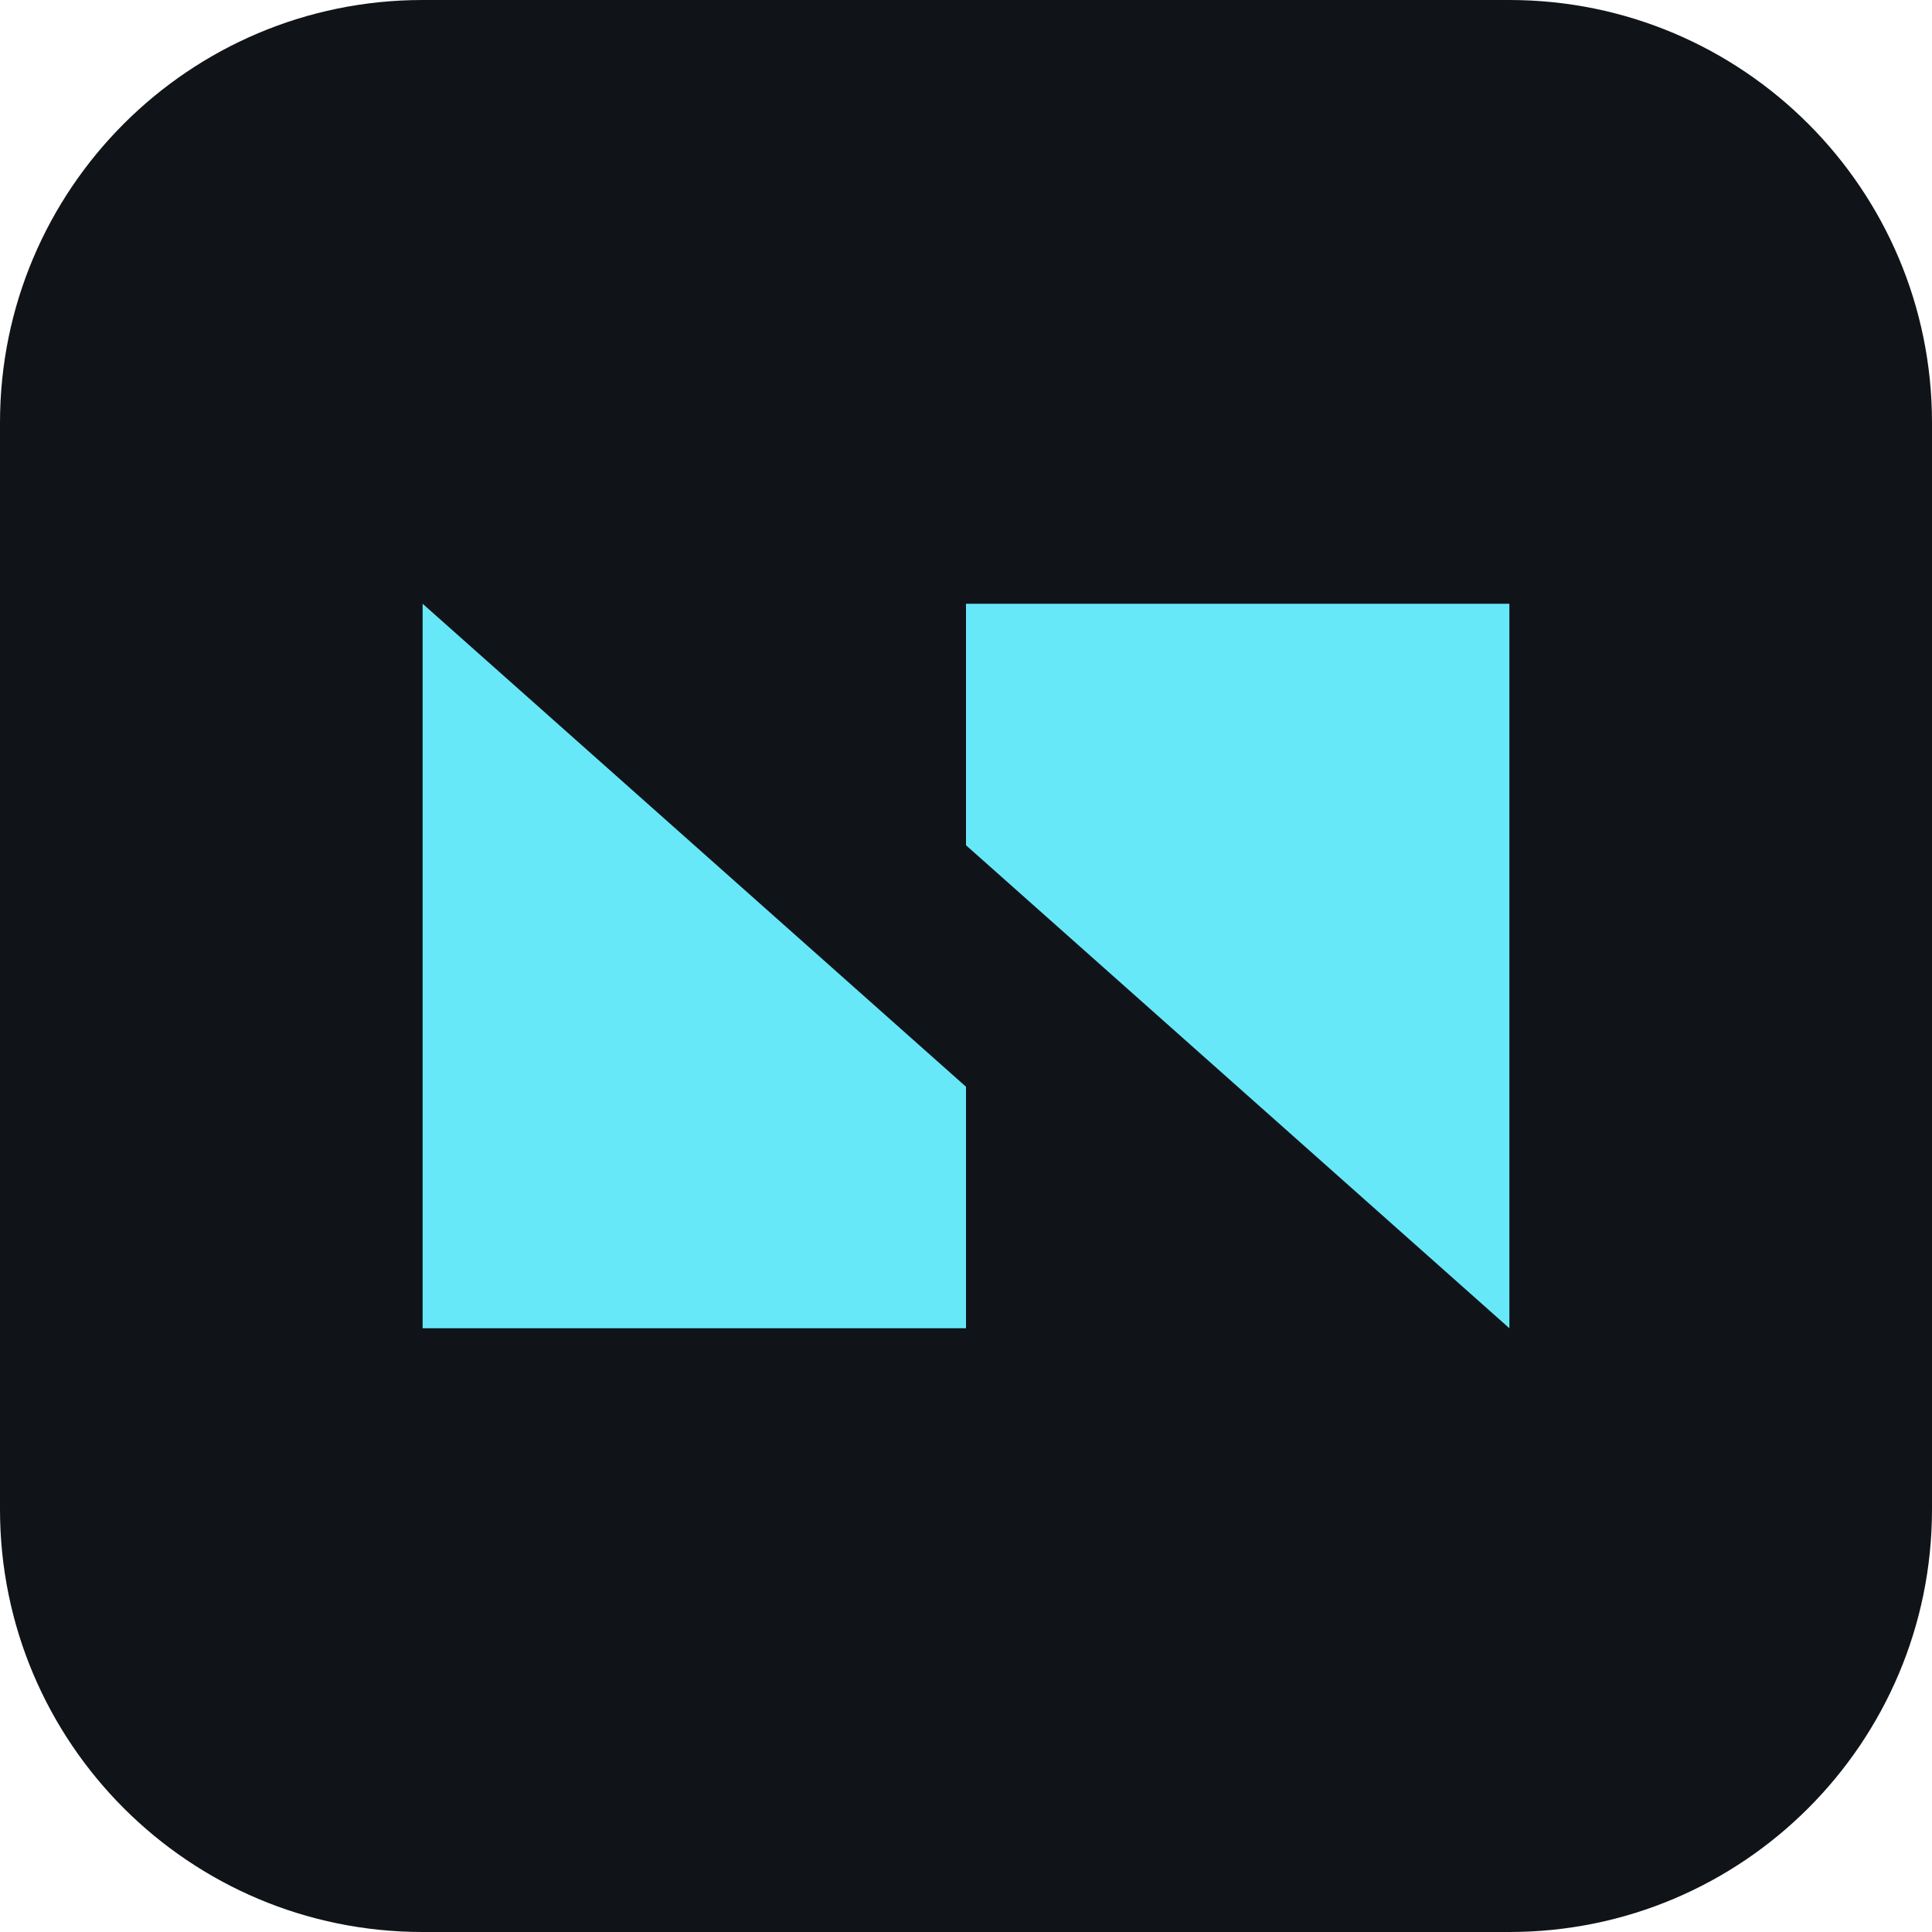
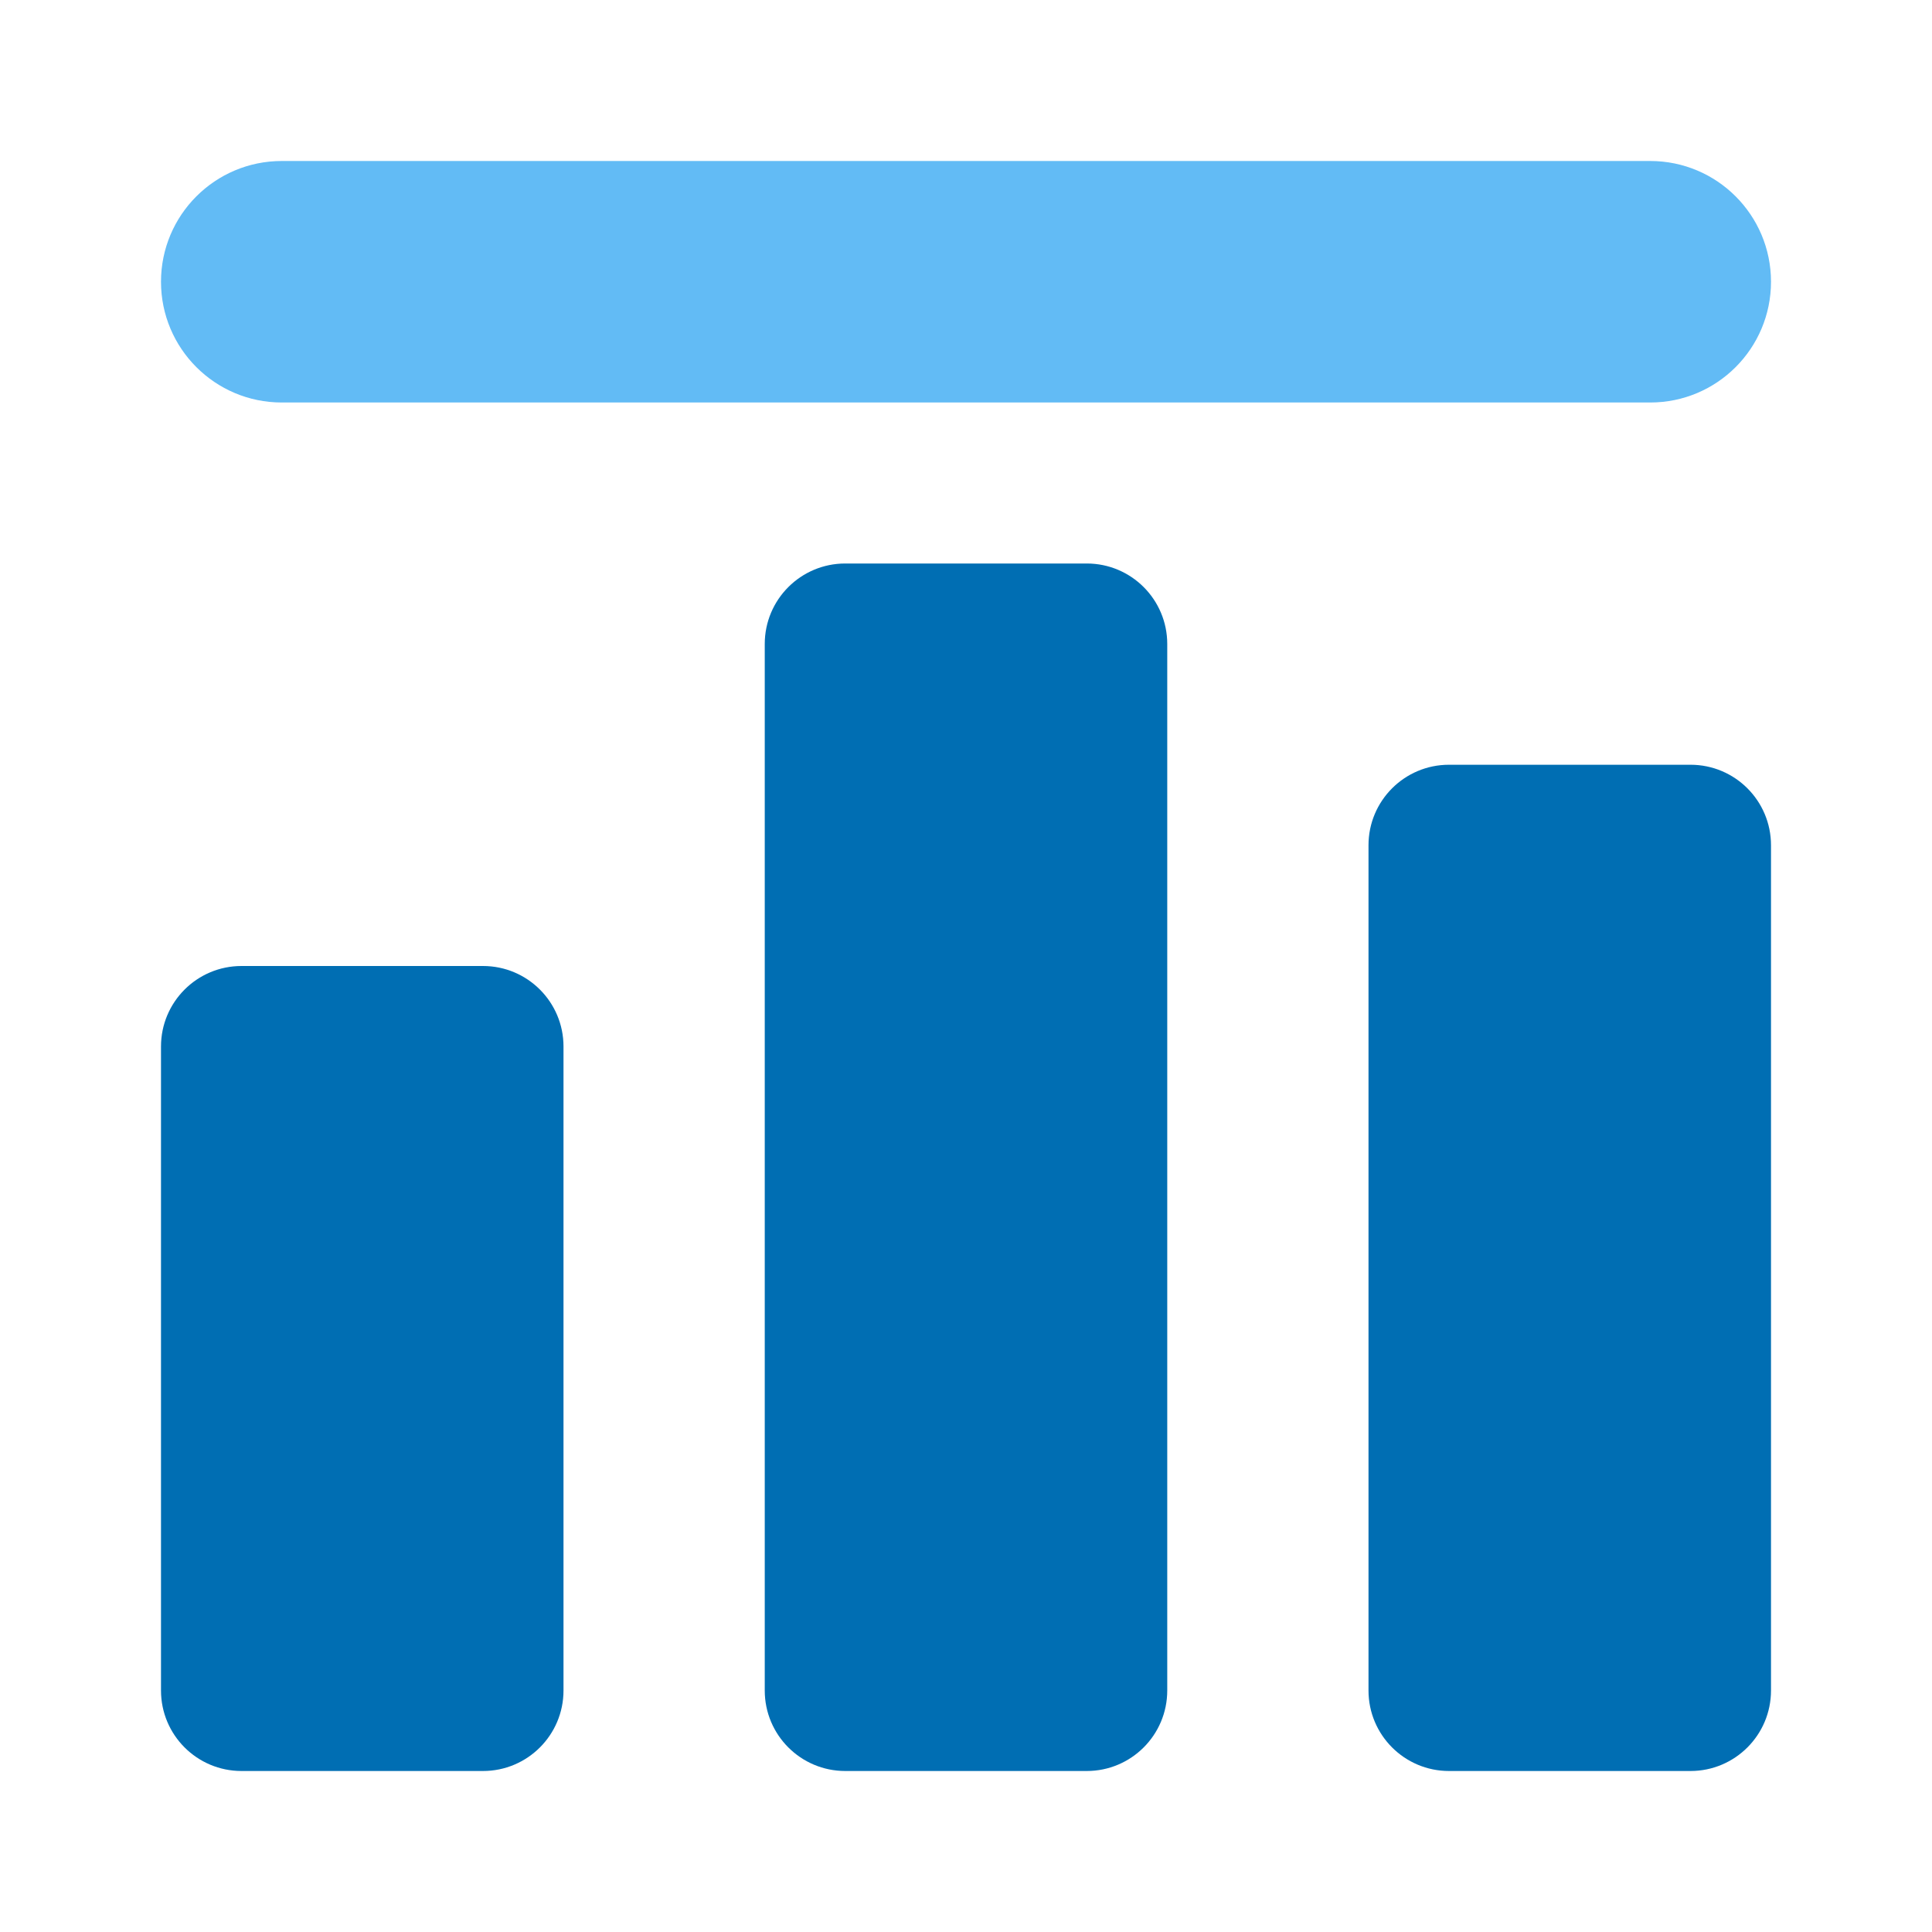
- <svg xmlns="http://www.w3.org/2000/svg" viewBox="0 0 512 512">
-   <rect width="512" height="512" rx="112" fill="#101419" />
-   <path d="M112 352V160l144 128V160h144v192L256 224v128H112Z" fill="#67e8f9" />
+ <svg xmlns="http://www.w3.org/2000/svg" viewBox="0 0 48 48">
+   <rect x="4" y="4" width="40" height="6" rx="3" fill="#62bbf5" />
+   <rect x="4" y="24" width="10" height="20" rx="2" fill="#006eb3" />
+   <rect x="19" y="14" width="10" height="30" rx="2" fill="#006eb3" />
+   <rect x="34" y="19" width="10" height="25" rx="2" fill="#006eb3" />
</svg>
